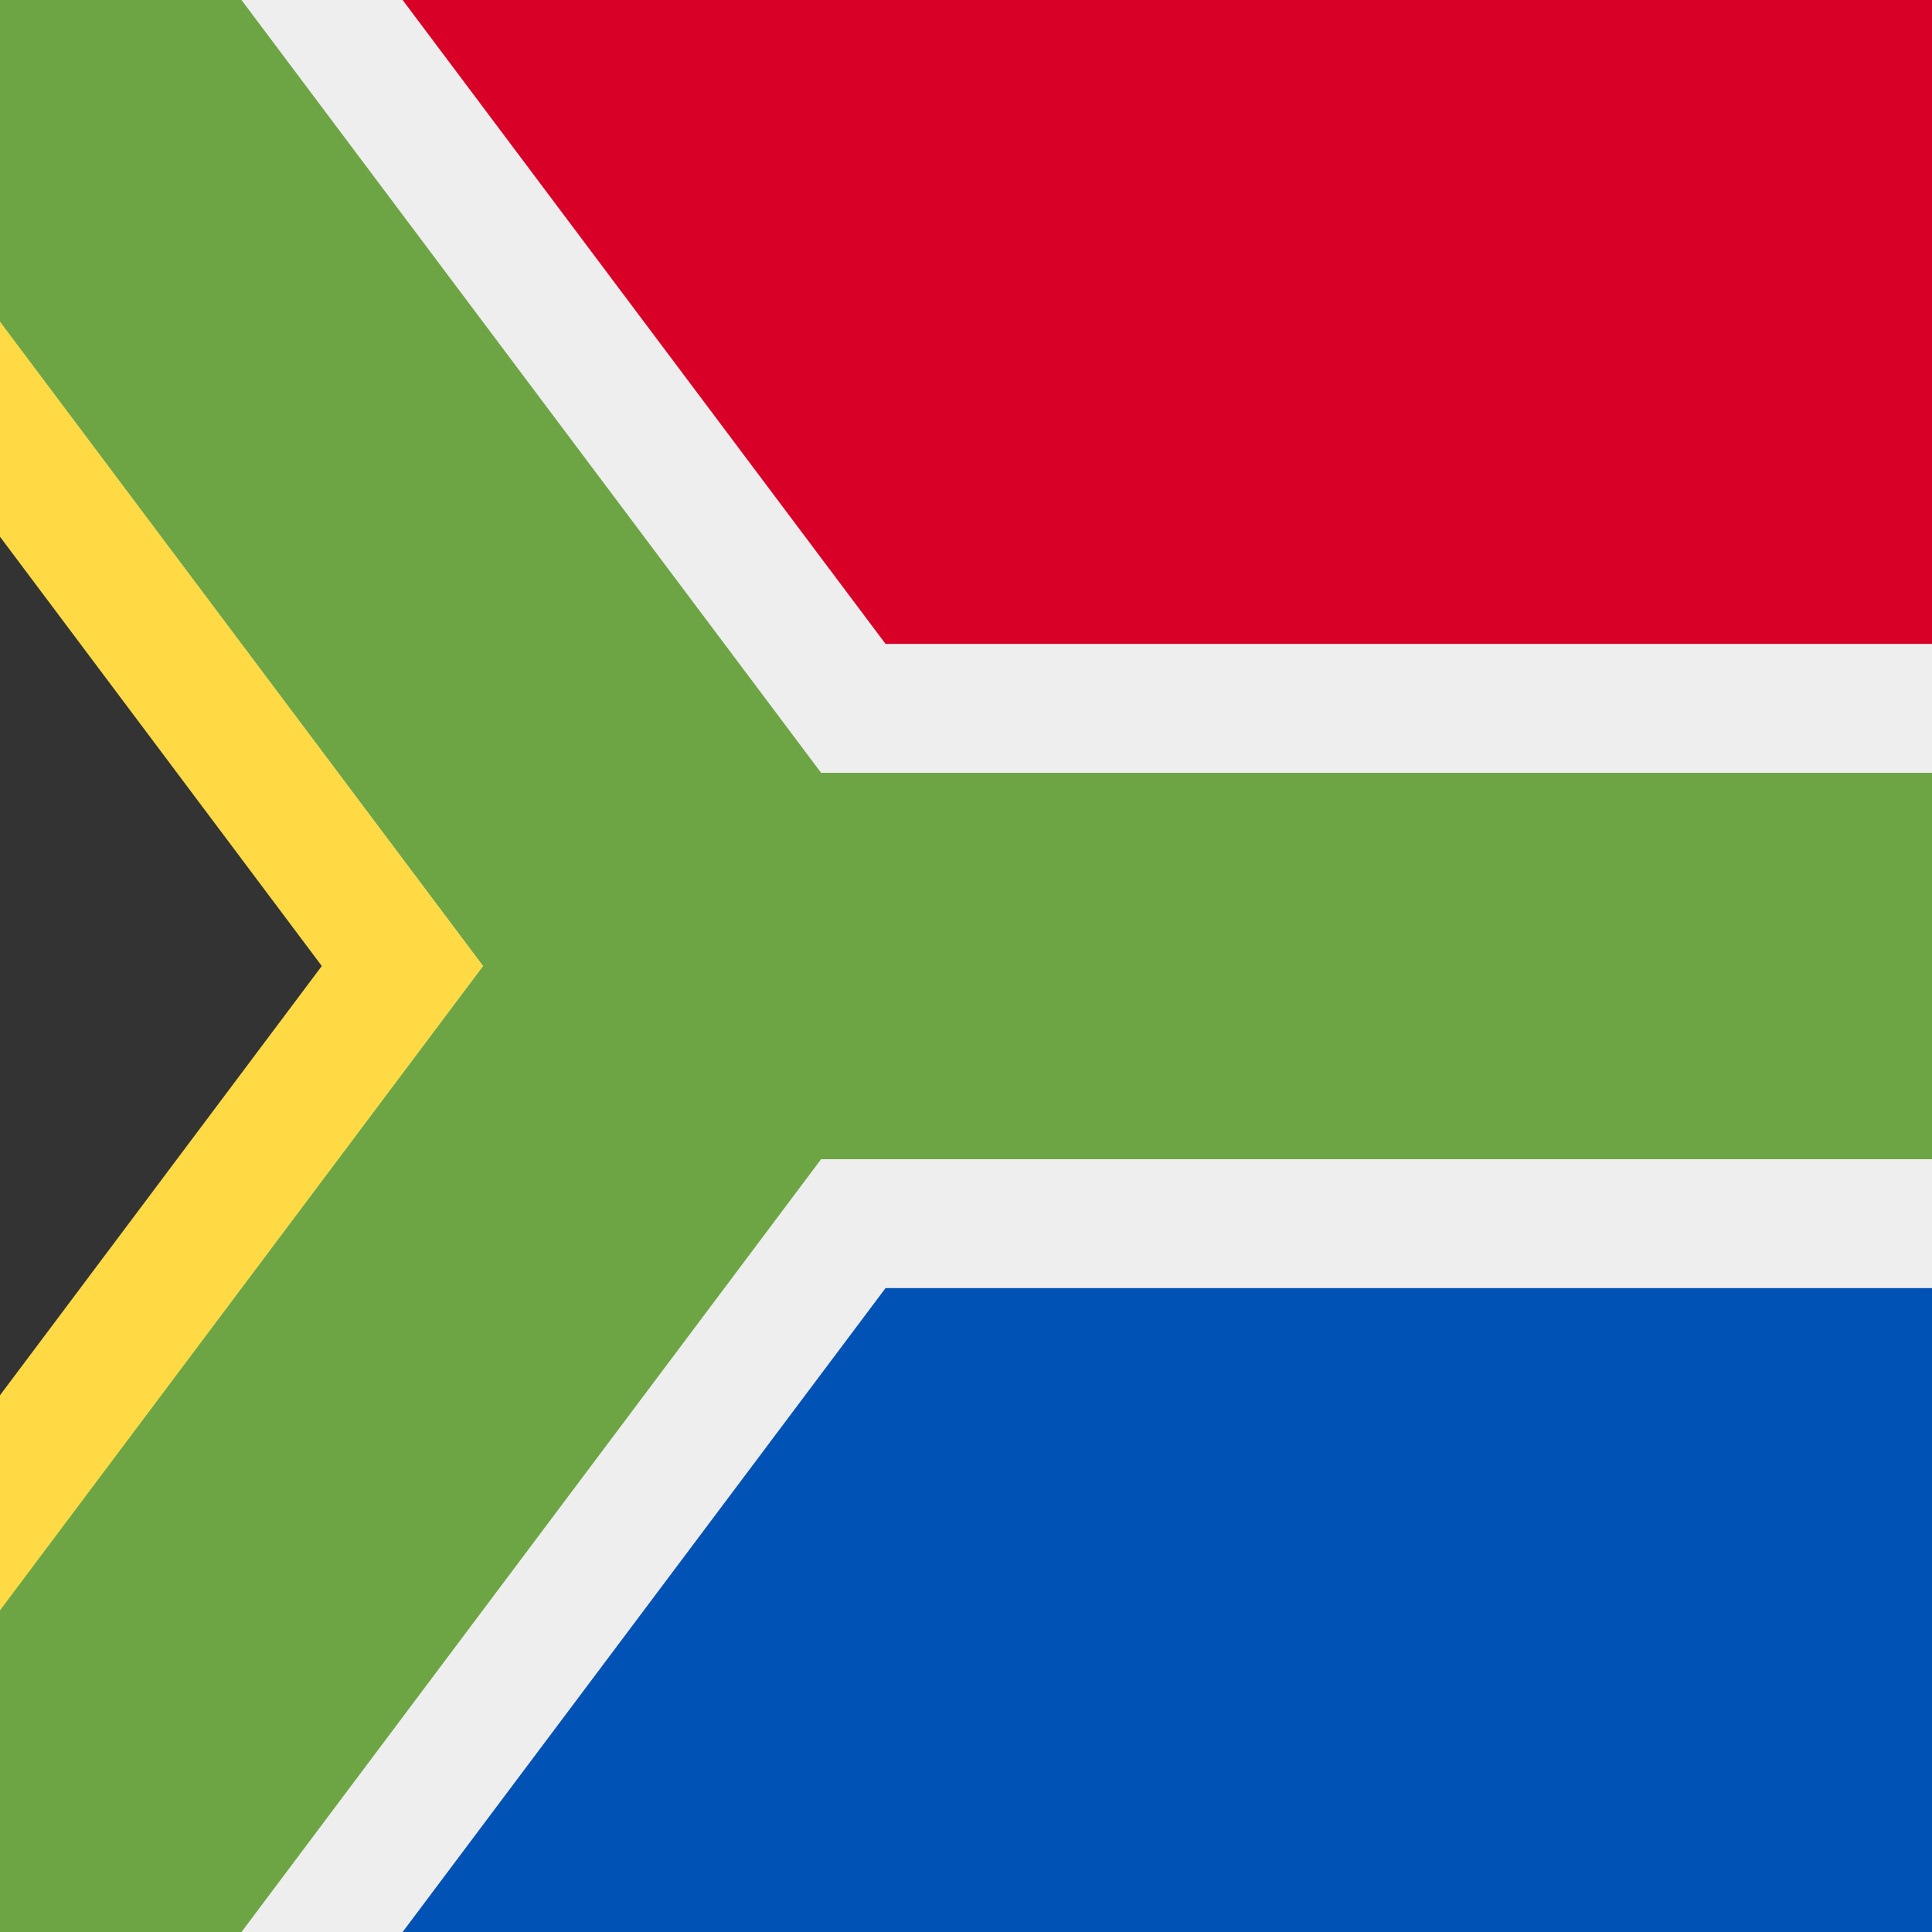
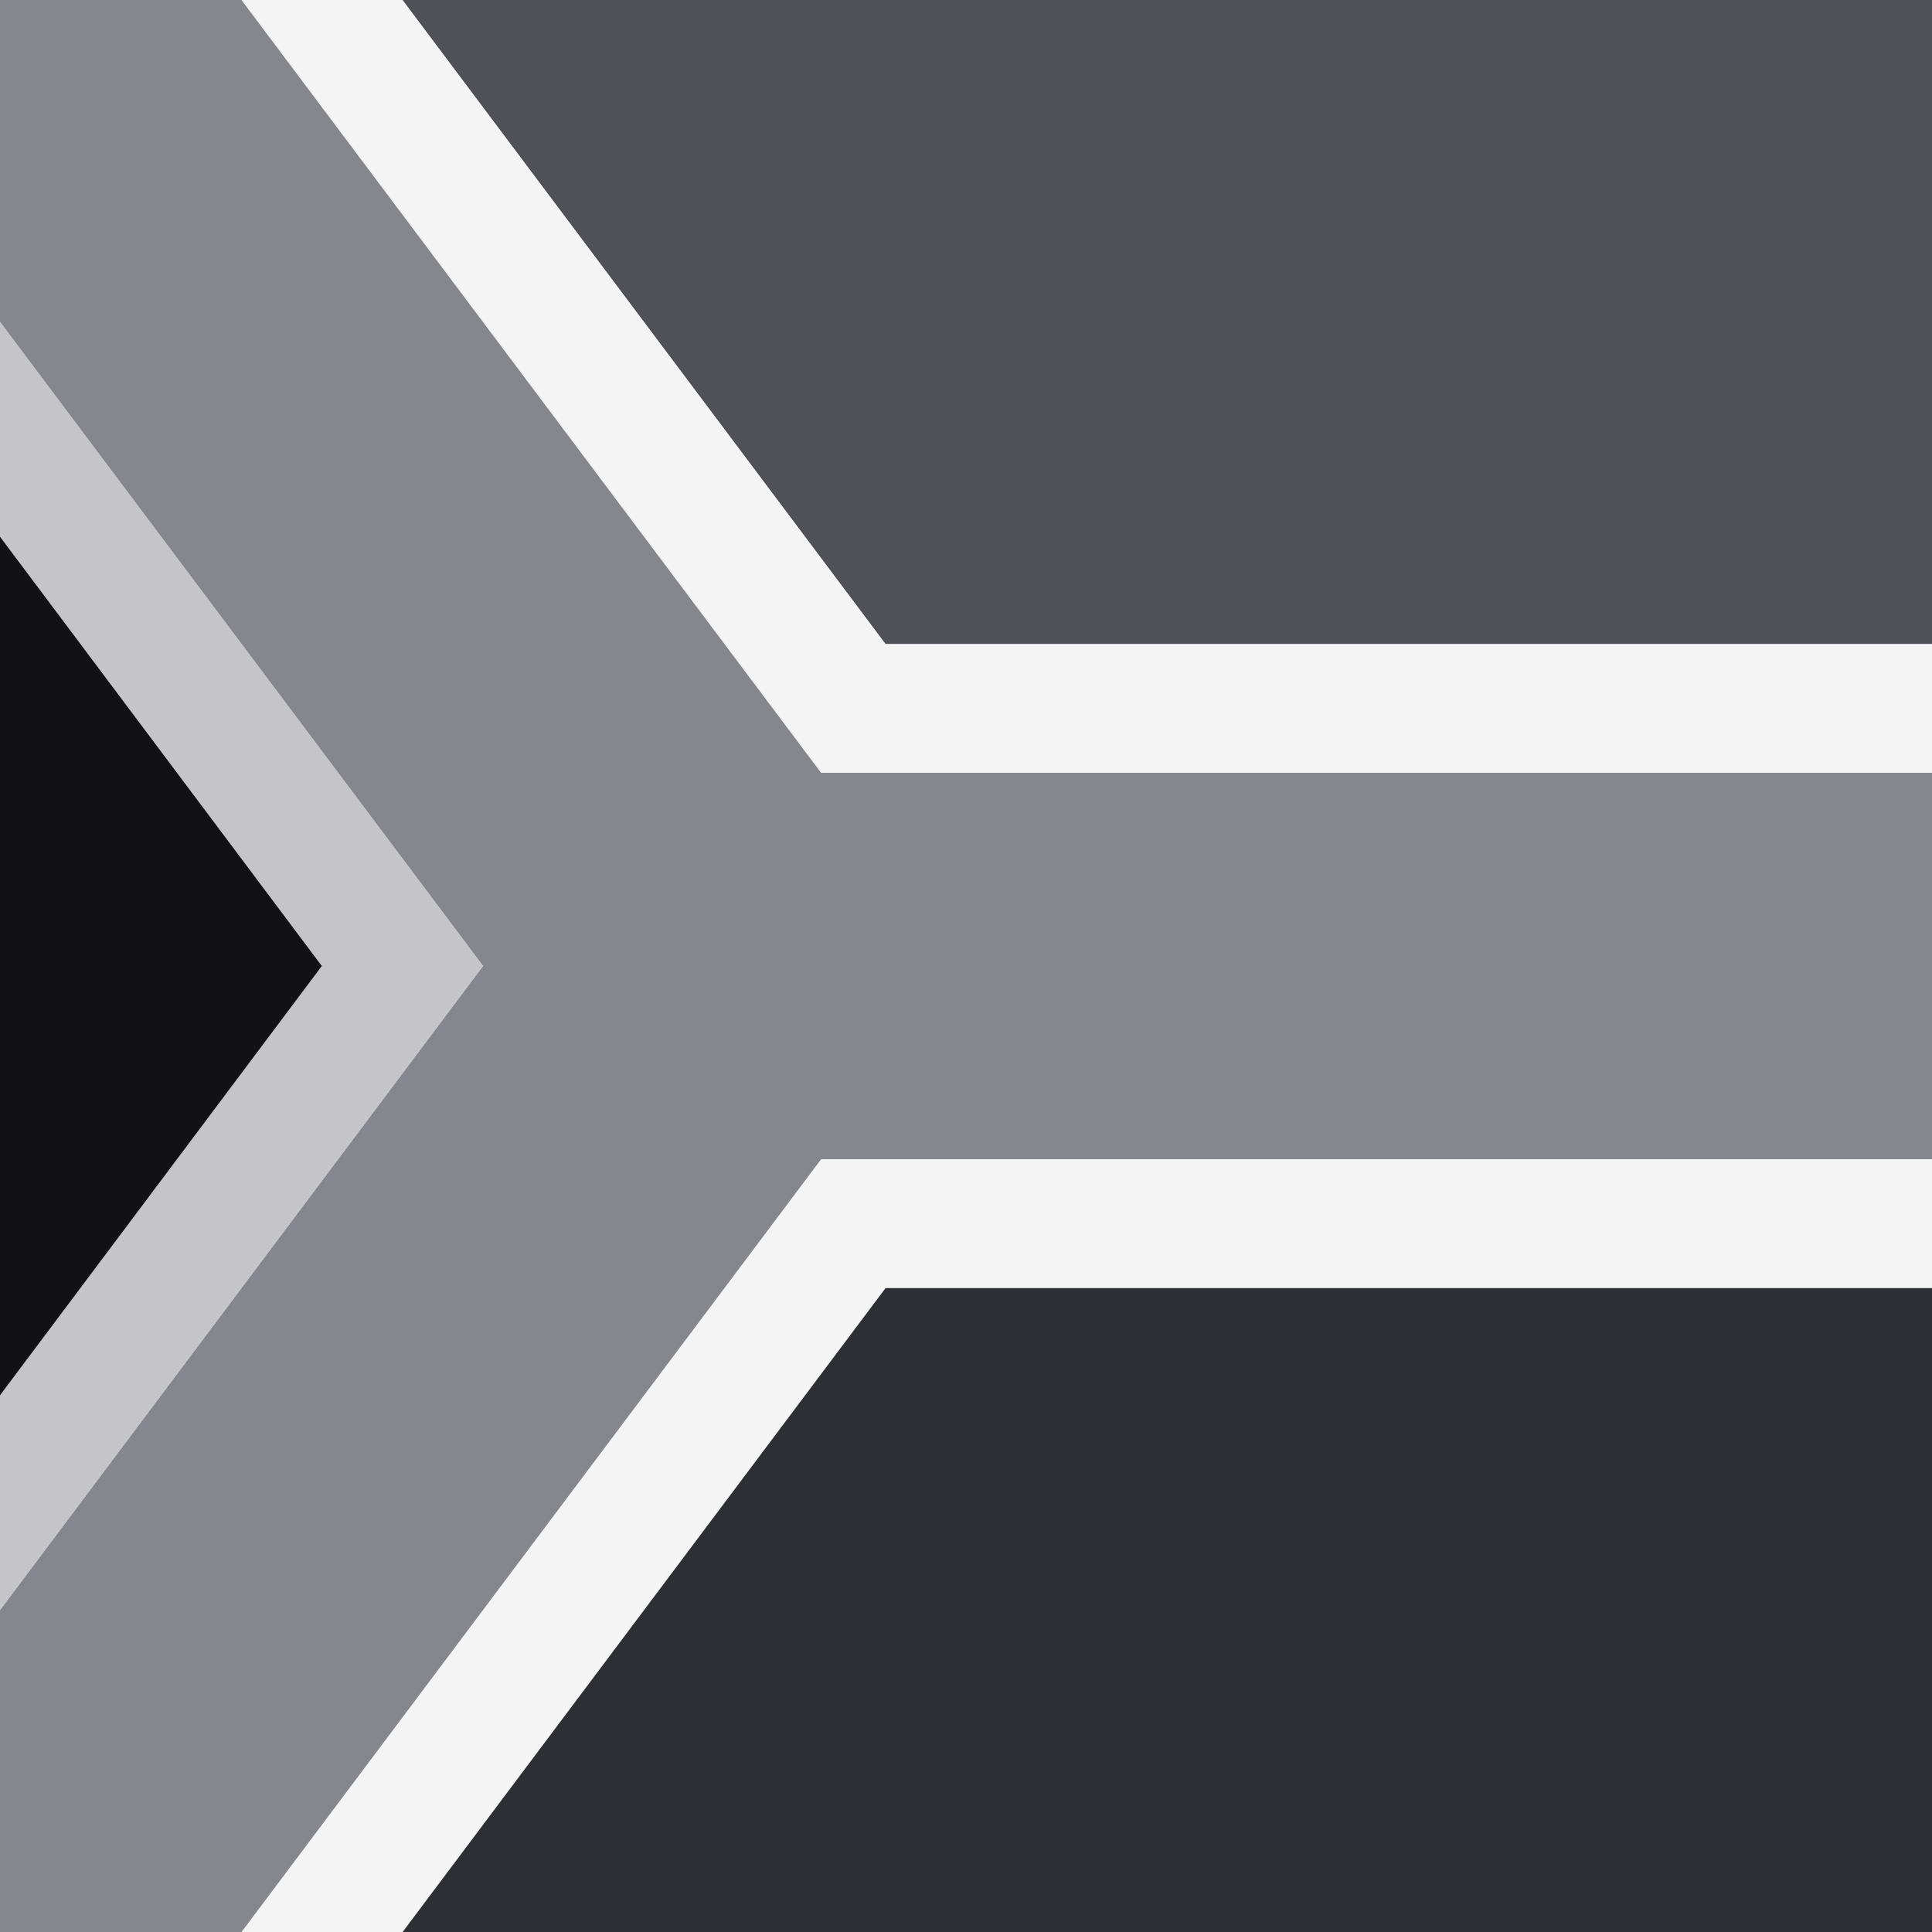
<svg xmlns="http://www.w3.org/2000/svg" viewBox="0 0 32 32">
-   <rect width="32" height="16" fill="#d80027" />
-   <rect y="16" width="32" height="16" fill="#0052b4" />
-   <path d="M0 0L12 16L0 32M12 16H32" fill="none" stroke="#eeeeee" stroke-width="10.67" />
-   <path d="M0 0L12 16L0 32M12 16H32" fill="none" stroke="#6da544" stroke-width="6.4" />
-   <polygon points="0,5.33 8,16 0,26.67" fill="#ffda44" />
-   <polygon points="0,8.89 5.33,16 0,23.11" fill="#333333" />
+   <rect width="32" height="16" fill="#505058" />
+   <rect y="16" width="32" height="16" fill="#2e2e35" />
+   <path d="M0 0L12 16L0 32M12 16H32" fill="none" stroke="#f4f4f5" stroke-width="10.67" />
+   <path d="M0 0L12 16L0 32M12 16H32" fill="none" stroke="#86868e" stroke-width="6.4" />
+   <polygon points="0,5.33 8,16 0,26.67" fill="#c4c4c9" />
+   <polygon points="0,8.89 5.33,16 0,23.11" fill="#121215" />
</svg>
